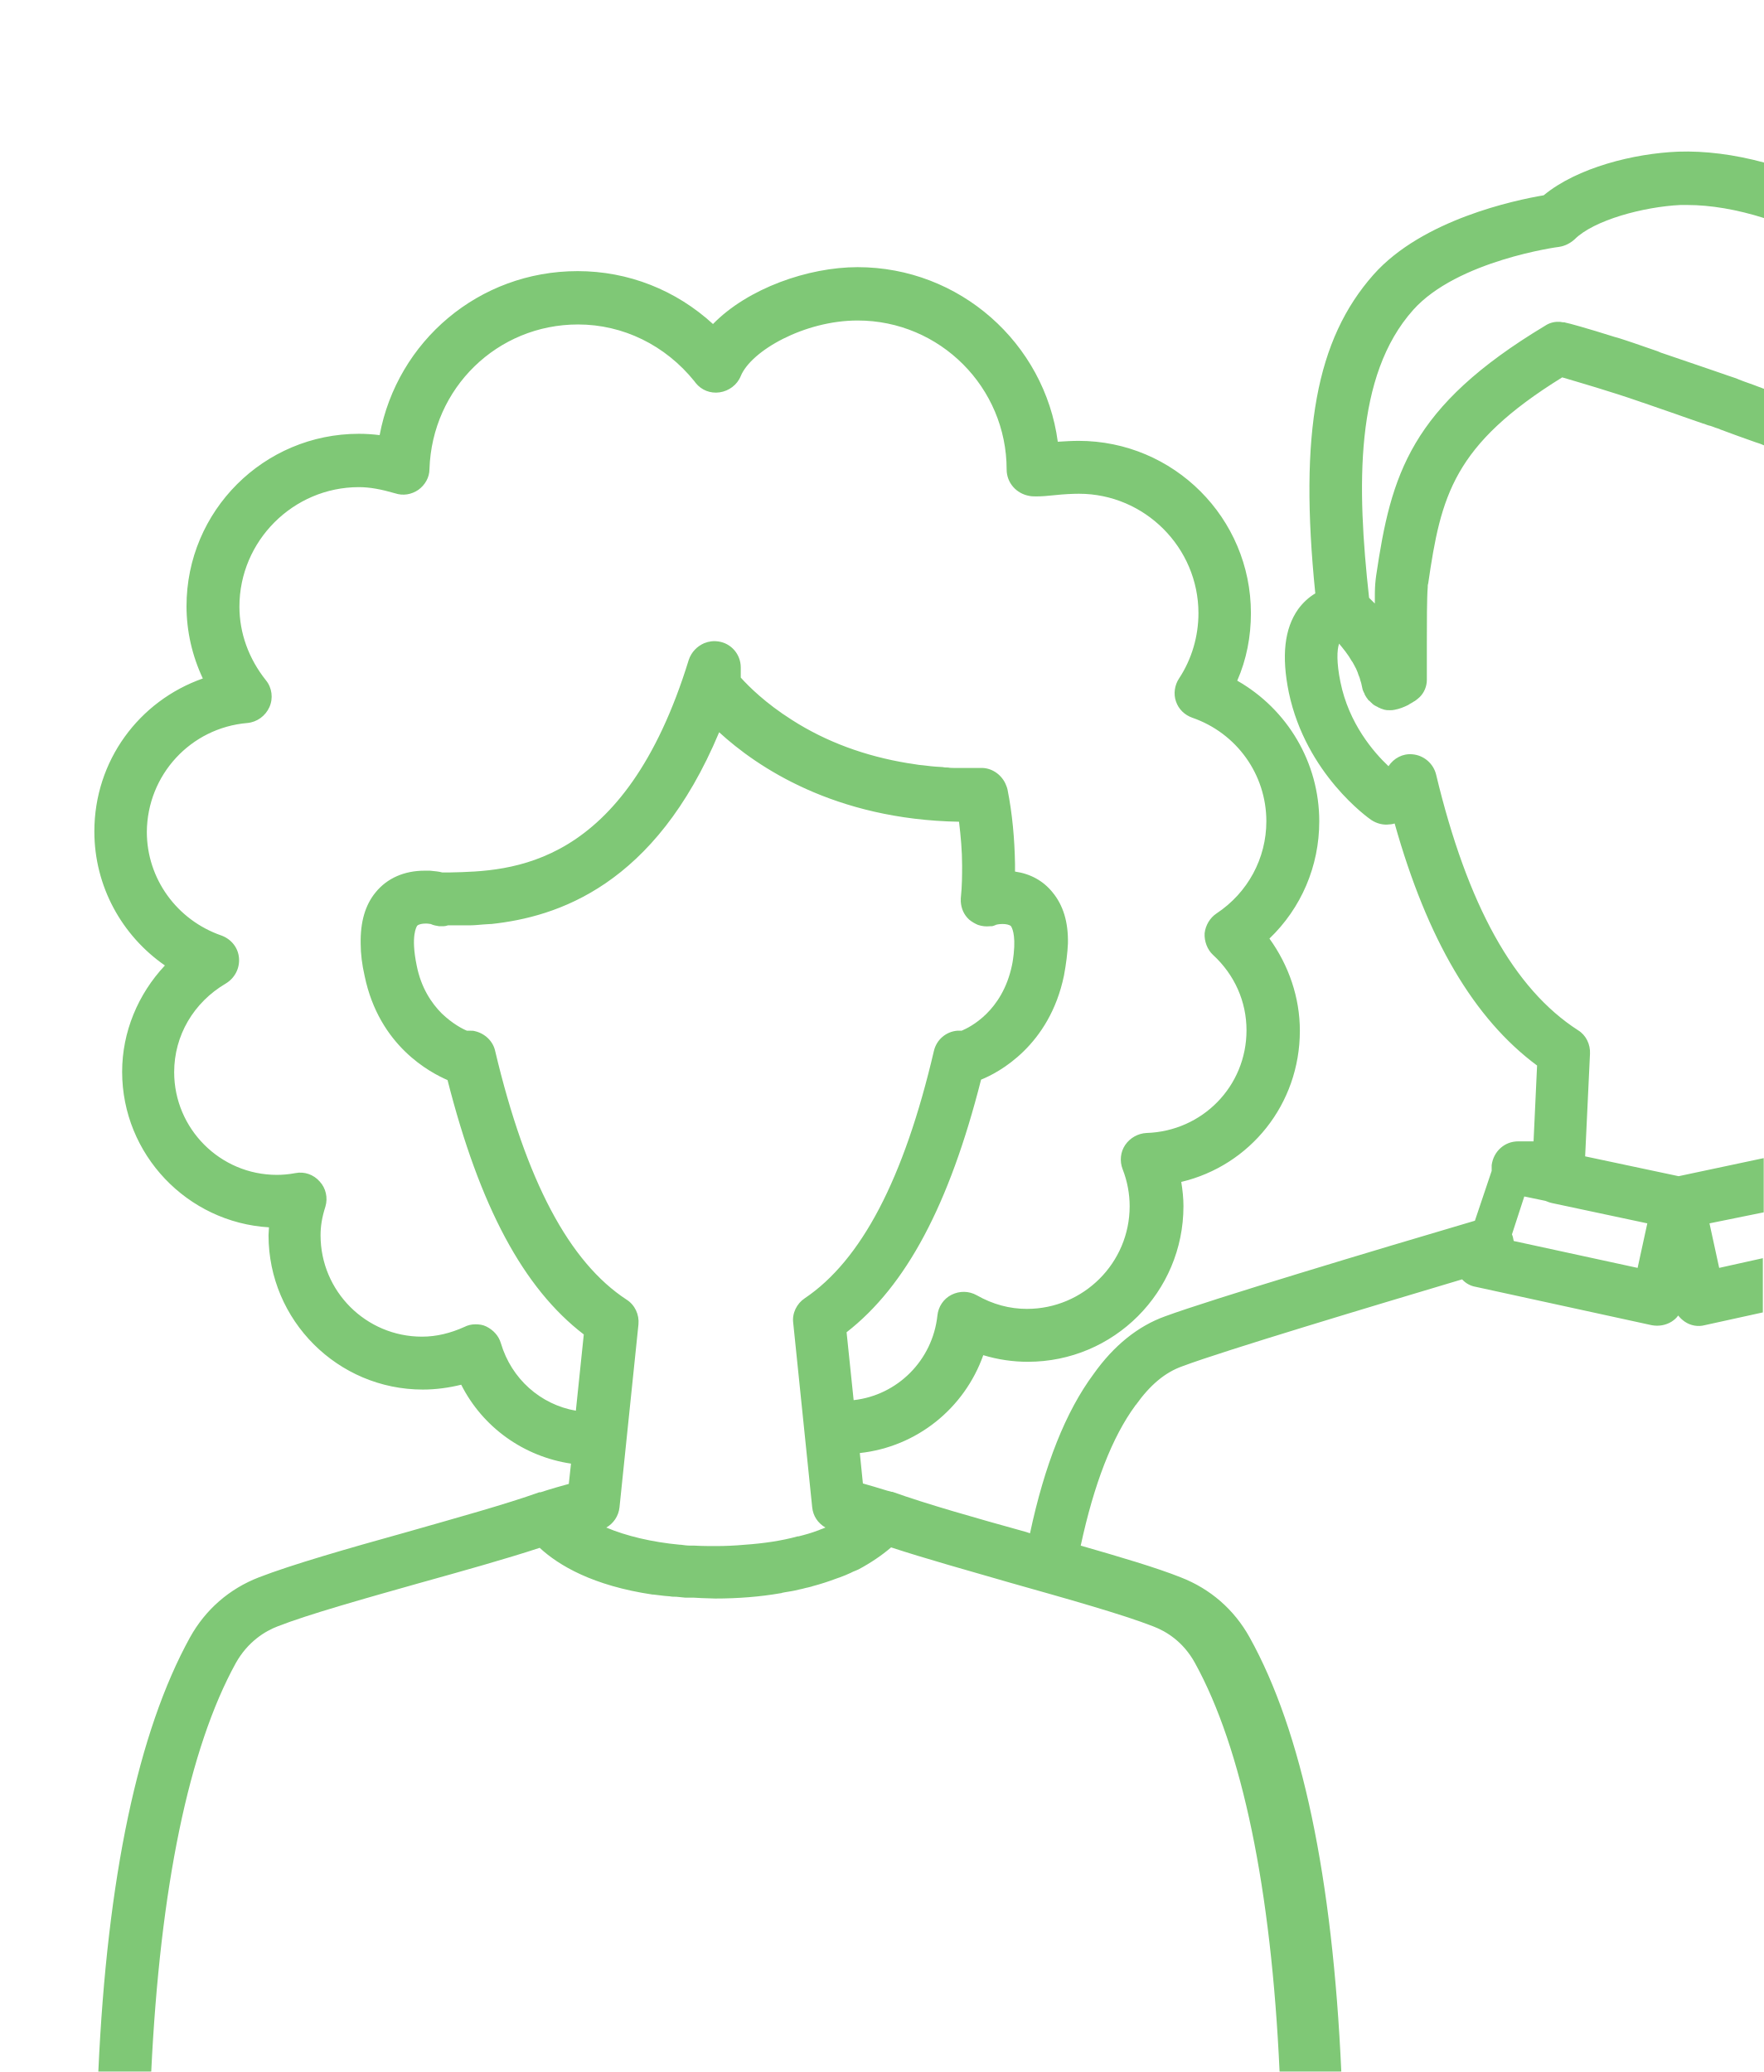
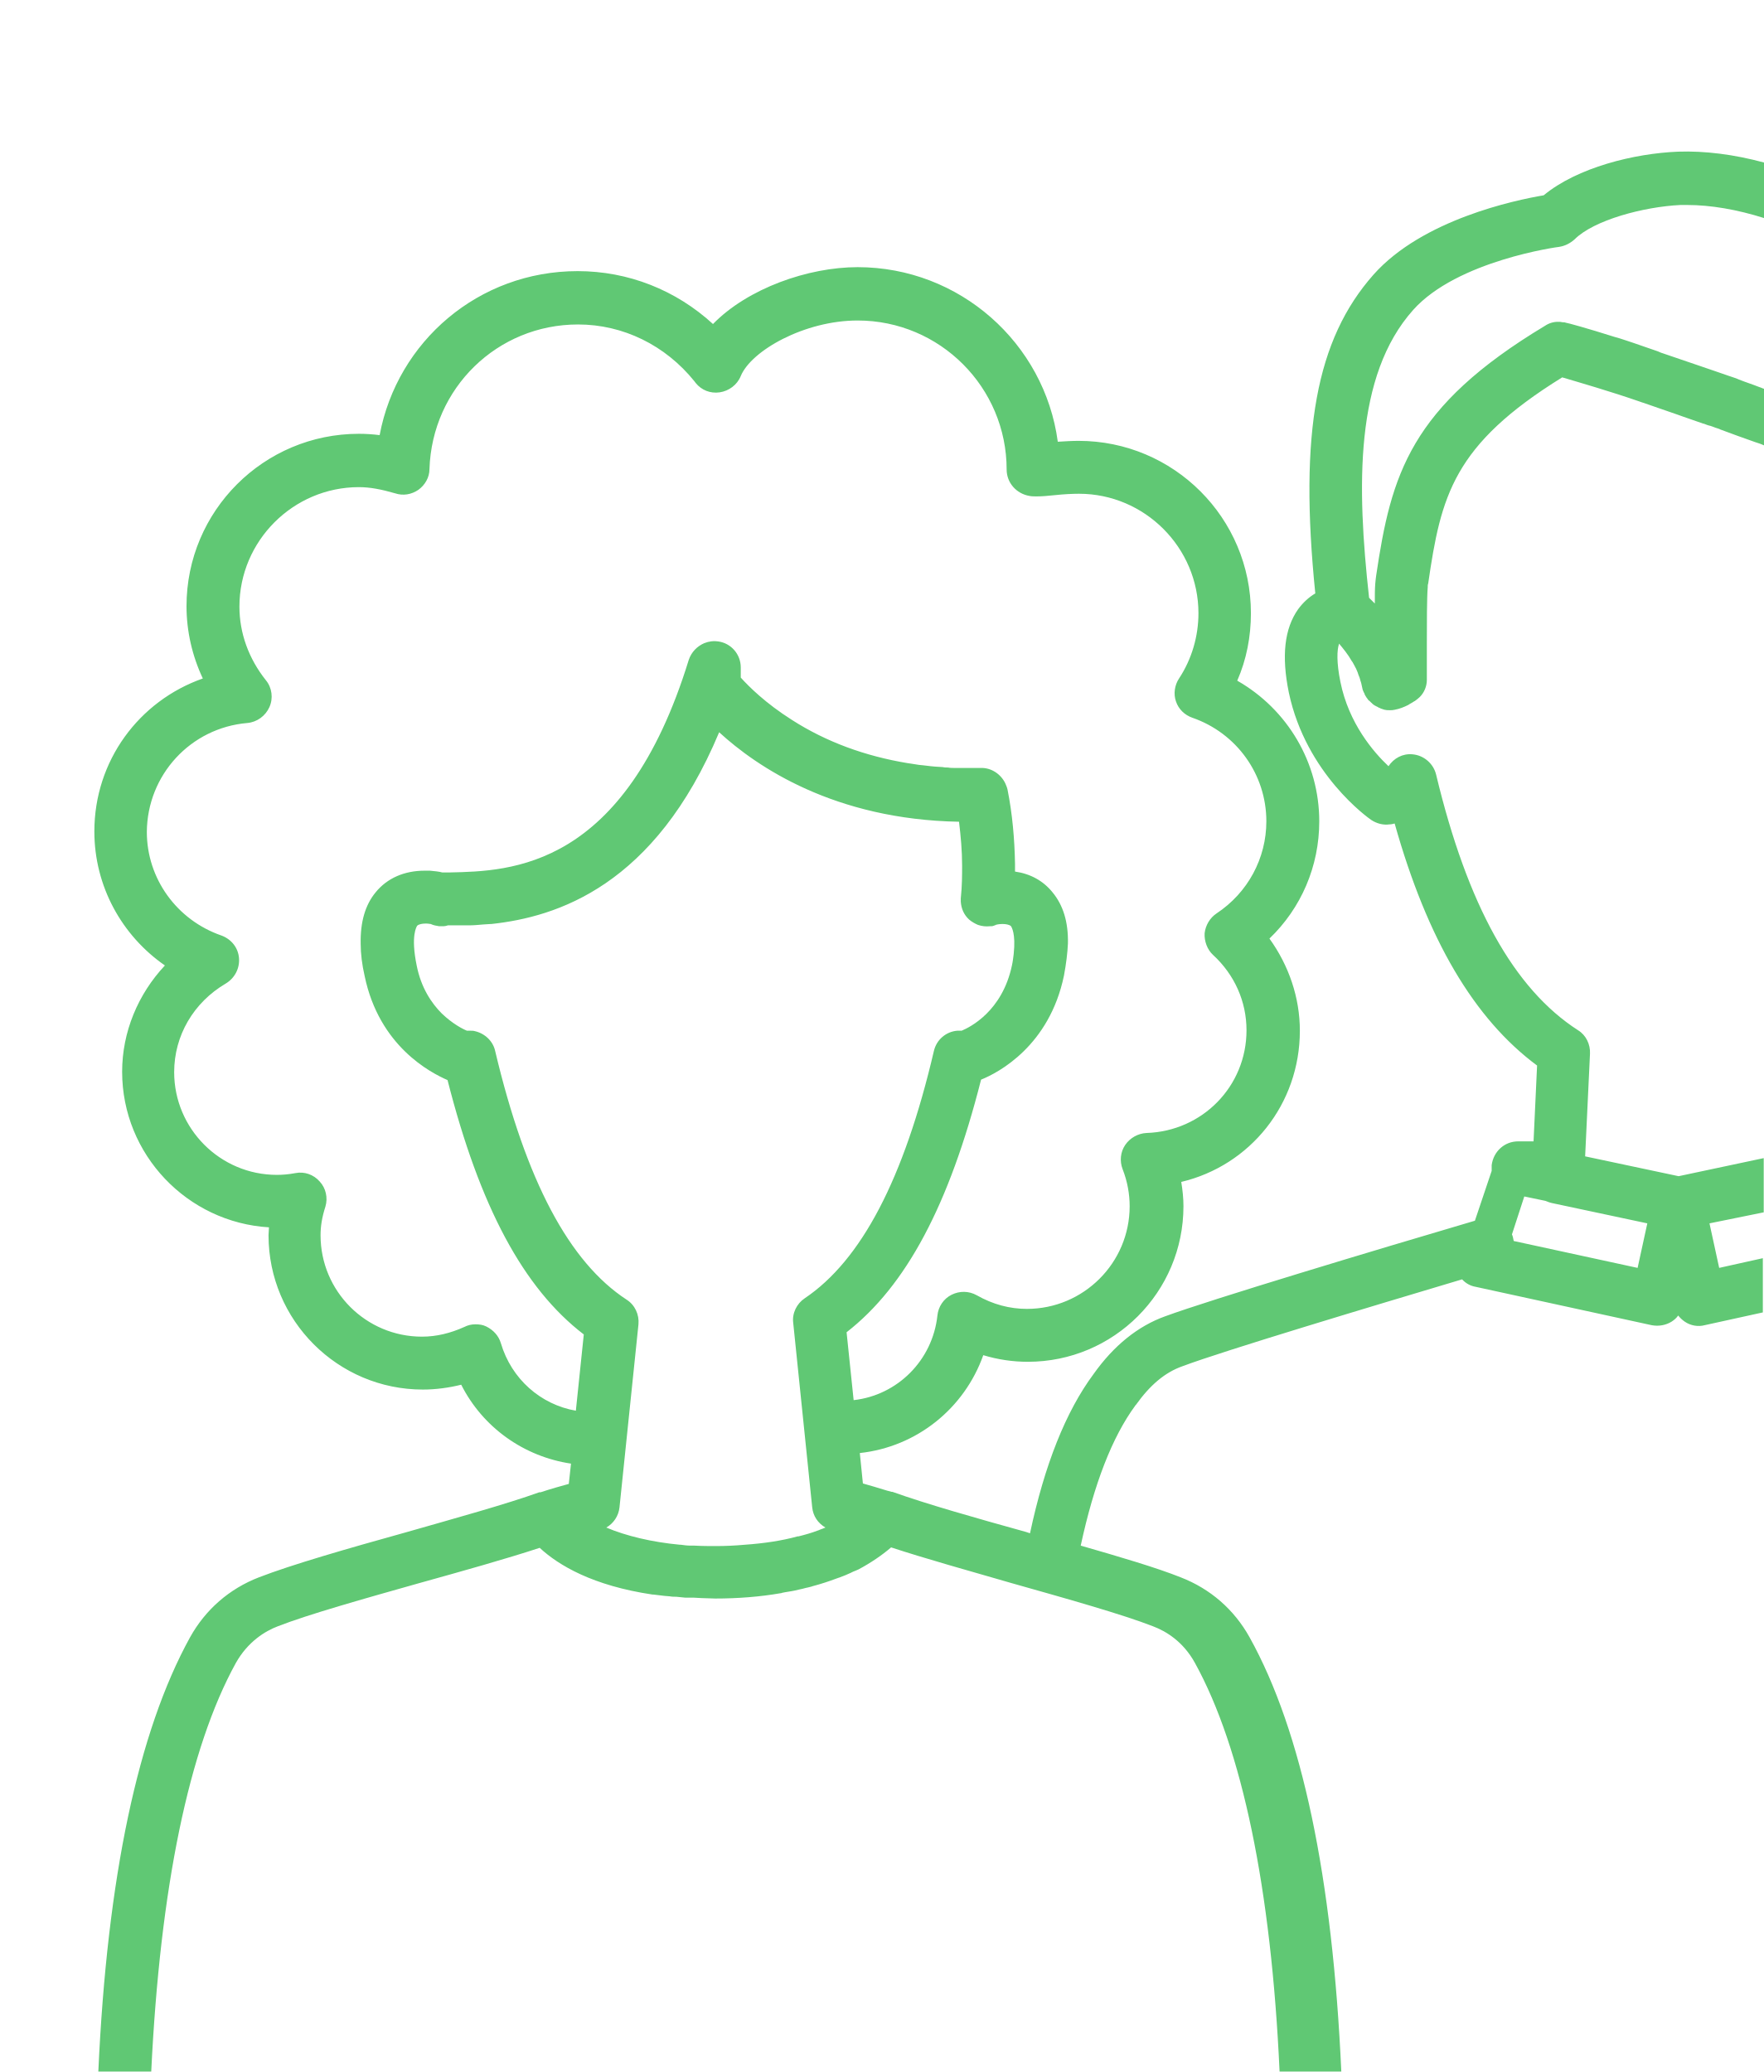
<svg xmlns="http://www.w3.org/2000/svg" version="1.1" id="_x32_._People" x="0px" y="0px" width="400px" height="470px" viewBox="0 0 400 470" enable-background="new 0 0 400 470" xml:space="preserve">
-   <path fill="#7FC876" d="M37.4,219c-6.1,6.5-9.7,15.1-9.7,24.1c0,18.8,14.8,34.2,33.3,35.3c0,0.6-0.1,1.2-0.1,1.8  c0,19.3,15.7,35,35,35c2.9,0,5.9-0.4,8.7-1.1c4.9,9.7,14.2,16.3,24.9,17.9l-0.5,4.6c-1.8,0.5-4,1.1-6.4,1.9c0,0-0.1,0-0.1,0  c0,0-0.1,0-0.2,0c-7.5,2.7-19.1,5.9-30.3,9.1c-13.3,3.7-25.8,7.3-33.3,10.2c-6.7,2.6-12.1,7.3-15.6,13.6  c-11.8,21.4-18.8,54.5-20.8,98.5h12c2-41.5,8.5-73.3,19.2-92.7c2.7-4.8,6.6-7.2,9.5-8.3c6.9-2.7,19.7-6.3,32.1-9.8  c9.7-2.7,19.7-5.5,27.3-8c4.3,4,12.1,8.6,25.6,10.6c0.1,0,0.1,0,0.2,0c0.8,0.1,1.6,0.2,2.5,0.3c0.4,0,0.8,0.1,1.2,0.1  c0.5,0.1,1,0.1,1.5,0.1c0.7,0.1,1.3,0.1,2,0.2c0.1,0,0.2,0,0.3,0c0.2,0,0.4,0,0.6,0l0.3,0c0.2,0,0.5,0,0.7,0c0.6,0,1.2,0.1,1.8,0.1  c1.1,0,2.1,0.1,3.1,0.1c5.2,0,10.2-0.4,14.8-1.2c0.1,0,0.2,0,0.4-0.1c0.9-0.2,1.9-0.3,2.8-0.5c0.4-0.1,0.9-0.2,1.3-0.3  c0.6-0.1,1.1-0.3,1.7-0.4c0.3-0.1,0.5-0.1,0.8-0.2c0.1,0,0.2-0.1,0.3-0.1c1.9-0.5,3.7-1.1,5.3-1.7c0.2-0.1,0.4-0.1,0.5-0.2l0.1,0  c0.7-0.3,1.4-0.5,2-0.8c0.5-0.2,0.9-0.4,1.3-0.6l0.5-0.2c0.2-0.1,0.5-0.2,0.7-0.3c2.8-1.5,5.3-3.2,7.4-5c7.6,2.5,17.6,5.3,27.3,8.1  c12.4,3.5,25.2,7.1,32.1,9.8c2.9,1.1,6.8,3.4,9.5,8.3c10.7,19.4,17.3,51.2,19.2,92.7h14c-2-44-8.9-77.1-20.8-98.5  c-3.5-6.3-8.9-11-15.6-13.6c-5.5-2.2-14-4.7-22.7-7.2c3-13.9,7.1-24.6,12.4-31.8c0,0,0-0.1,0.1-0.1c3.2-4.5,6.6-7.4,10.6-8.8  c9.3-3.5,43.3-13.7,63.4-19.7c0.8,0.9,1.9,1.5,3.1,1.7l39.9,8.7c1.6,0.3,3.2,0,4.5-0.8c0.6-0.4,1.1-0.8,1.5-1.4  c0.4,0.5,0.9,1,1.5,1.4c1.3,0.9,3,1.2,4.5,0.8l13.2-2.9v-12.3l-9.9,2.2l-2.2-10.1L400,275v-12.3l-19.3,4.1l-21.2-4.5l1.1-23.3  c0.1-2.1-0.9-4.2-2.7-5.3c-14.6-9.4-25.1-28.4-32.2-58c-0.6-2.5-2.8-4.4-5.4-4.6c-2.2-0.2-4.2,0.9-5.4,2.7c-3.4-3.2-9-9.7-10.9-19.1  c-0.9-4.4-0.8-7.3-0.3-8.7c0.9,1.1,2,2.4,2.9,4c0,0,0,0.1,0.1,0.1c0.2,0.4,0.4,0.7,0.6,1.1c0,0.1,0.1,0.2,0.1,0.2  c0.2,0.3,0.3,0.7,0.5,1.1c0,0.1,0.1,0.2,0.1,0.3c0.1,0.4,0.3,0.7,0.4,1.1c0,0.1,0.1,0.2,0.1,0.4c0.2,0.5,0.3,1,0.4,1.5  c0.1,0.3,0.1,0.7,0.3,1c0,0.1,0.1,0.3,0.2,0.4c0.1,0.2,0.1,0.4,0.2,0.5c0.1,0.2,0.2,0.3,0.3,0.5c0.1,0.1,0.2,0.3,0.3,0.4  c0.1,0.2,0.2,0.3,0.4,0.4c0.1,0.1,0.1,0.1,0.2,0.2c0.1,0.1,0.1,0.1,0.2,0.2c0.1,0.1,0.2,0.1,0.2,0.2c0.2,0.2,0.4,0.3,0.7,0.5  c0.1,0,0.2,0.1,0.2,0.1c0.3,0.1,0.5,0.3,0.8,0.4c0.1,0,0.1,0,0.2,0.1c0.3,0.1,0.6,0.2,0.9,0.3c0,0,0.1,0,0.1,0  c0.3,0.1,0.7,0.1,1.1,0.1c0,0,0.1,0,0.1,0c0.3,0,0.6,0,1-0.1c1.1-0.2,2.1-0.6,3.1-1.1c0.4-0.3,0.9-0.5,1.3-0.8l0.2-0.1  c0.4-0.3,0.8-0.6,1.1-0.9c1-1,1.6-2.4,1.6-3.9c0-0.7,0-1.5,0-2.4c0-1.8,0-4,0-6.4c0-4,0-9.8,0.2-12.2c0-0.3,0-0.6,0.1-0.8  c2.9-20,5.7-31.5,30.4-46.8c3.7,1.1,11,3.2,17.6,5.5c0.3,0.1,0.5,0.2,0.9,0.3c1.9,0.7,4.7,1.6,7.5,2.6c0.5,0.2,0.9,0.3,1.4,0.5  c1.5,0.5,3.1,1.1,4.6,1.6c0,0,0,0,0.1,0c0.5,0.2,1,0.4,1.5,0.5c0.4,0.1,0.8,0.3,1.1,0.4c0.6,0.2,1,0.3,1.1,0.4c2.7,1,5.4,2,8,2.9  c0.6,0.2,1.3,0.4,1.9,0.7c0,0,0.1,0,0.1,0c0,0,0,0,0,0V88.2c-0.4-0.1-0.7-0.3-1.1-0.4c-1.5-0.6-3.1-1.1-4.6-1.7  c-0.4-0.2-1.3-0.5-2.5-0.9c-1.5-0.5-3.7-1.3-6.4-2.2c-3.2-1.1-6.4-2.2-8.5-2.9c-0.4-0.1-0.7-0.3-1-0.4c-1.8-0.6-3.7-1.3-5.5-1.9  c-0.6-0.2-1.2-0.4-1.8-0.6c-0.9-0.3-1.8-0.6-2.6-0.8c-6-1.9-10.7-3.2-11-3.2c-0.2-0.1-0.5-0.1-0.7-0.1c-0.4-0.1-0.7-0.1-1.1-0.1  c-1,0-2,0.3-2.9,0.9c-30.6,18.4-34.9,33.7-38.3,56.7c-0.1,0.5-0.1,1-0.2,1.8c-0.1,1.2-0.1,2.7-0.1,4.5c0,0,0,0,0,0  c-0.3-0.3-0.6-0.6-0.9-0.9c-0.1-0.1-0.1-0.1-0.2-0.2c-0.1-0.1-0.2-0.2-0.2-0.2c-2.8-25.3-3.3-50.4,10-65.3  c10-11.2,32.9-14.3,33.1-14.3c1.3-0.2,2.5-0.8,3.5-1.7c4.4-4.4,15.7-7.4,24-7.8c0.5,0,1.1,0,1.6,0c5.2,0,11.2,1,17.5,3V36.9  c-7-1.9-13.6-2.7-19.6-2.5c-10,0.4-22.9,3.6-30.5,9.9c-6.5,1.1-27.5,5.5-38.6,18c-13,14.7-16.9,35.8-13.2,72.3  c-1.5,0.9-2.8,2.1-3.9,3.6c-3.1,4.4-3.8,10.6-2.1,18.9c3.9,18.5,18.1,28.5,18.7,28.9c1.2,0.8,2.7,1.2,4.1,1c0.4,0,0.8-0.1,1.2-0.2  c7.4,26.3,18,44.3,32.3,54.9l-0.8,17.2h-3.5c-3.1,0-5.6,2.3-6,5.4c0,0.4,0,0.8,0,1.3l-3.8,11.3c-22.4,6.6-60,17.9-70.3,21.7  c-6.1,2.2-11.6,6.6-16.2,13.1c-6.3,8.5-11.1,20.6-14.4,36.1c-0.3-0.1-0.6-0.2-0.9-0.3c-11.2-3.1-22.8-6.4-30.3-9.1c0,0-0.1,0-0.1,0  c0,0-0.1,0-0.1,0l-1.1-0.3c-2-0.6-3.9-1.2-5.4-1.6l-0.7-6.9c12.9-1.4,23.7-10.1,28-22.2c3.3,1,6.7,1.5,10.1,1.5  c19.5,0,35.3-15.8,35.3-35.3c0-1.8-0.2-3.7-0.5-5.5c15.6-3.7,26.9-17.6,26.9-34.3c0-7.5-2.5-14.8-6.9-20.9  c7.2-6.9,11.3-16.4,11.3-26.6c0-13.3-7.2-25.4-18.6-31.9c2.1-4.8,3.1-10,3.1-15.3c0-21.6-17.5-39.1-39.1-39.1  c-1.4,0-3.1,0.1-4.7,0.2c-3-22.4-22.3-39.6-45.4-39.6c-11.2,0-24.9,4.8-32.8,12.9c-8.4-7.7-19.2-12-30.7-12  c-22.4,0-40.9,15.9-44.9,37.2c-1.6-0.2-3.2-0.3-4.7-0.3c-21.6,0-39.1,17.5-39.1,39.1c0,5.7,1.3,11.3,3.7,16.4  c-14.5,5.1-24.6,18.7-24.6,34.7C21.4,201,27.6,212.2,37.4,219z M345.7,271.4l4.8,1c0.5,0.2,1,0.4,1.5,0.5l21.6,4.6l-2.2,10.1  l-28.1-6.1c-0.1-0.5-0.2-1.1-0.4-1.5L345.7,271.4z M182.5,294.5c-1.8,1.2-2.9,3.4-2.6,5.6l4.3,41.8c0.2,2,1.3,3.6,3,4.6  c-0.4,0.2-0.8,0.3-1.3,0.5c-0.1,0.1-0.3,0.1-0.5,0.2c-1.3,0.5-2.7,0.9-4.3,1.3l-0.2,0c-3.6,1-7.7,1.6-12,1.9  c-2.2,0.2-4.4,0.3-6.5,0.3c-1.5,0-3.1,0-4.9-0.1l-0.7,0c-0.1,0-0.1,0-0.2,0c-0.7,0-1.5-0.1-2.2-0.2c-0.1,0-0.1,0-0.2,0  c-6.4-0.6-12.2-2-16.7-3.9c1.6-0.9,2.8-2.6,3-4.6l4.3-41.5c0.2-2.2-0.8-4.4-2.7-5.6c-13-8.5-22.8-26.9-29.8-56.4  c-0.5-2.3-2.4-4-4.6-4.5c-0.3-0.1-0.7-0.1-1-0.1c-0.2,0-0.4,0-0.6,0l-0.2,0c-1-0.4-3.3-1.6-5.7-3.9c-2.3-2.3-4.7-5.8-5.7-10.9  c-1.4-6.8,0-8.8,0.1-9c0.4-0.4,1.3-0.5,1.8-0.5c0.1,0,0.3,0,0.4,0c0.4,0,0.7,0.1,0.9,0.1c0.6,0.3,1.3,0.4,1.9,0.5c0.3,0,0.7,0,1,0  s0.7-0.1,1-0.2c0.3,0,0.5,0,0.8,0c0.2,0,0.4,0,0.6,0c0.4,0,0.9,0,1.3,0s0.9,0,1.4,0c0.2,0,0.5,0,0.7,0c1,0,2.1-0.1,3.2-0.2  c0.5,0,1.1-0.1,1.6-0.1c0.1,0,0.1,0,0.2,0c14.9-1.6,37.1-8.6,51.7-43.5c8.5,7.8,26.1,19.8,54.4,20.3c0.4,3.3,0.7,6.6,0.7,9.9  c0,2.2,0,4.6-0.3,7.5c0,0.2,0,0.5,0,0.7c0.1,1.6,0.7,3,1.9,4.1c0,0,0,0,0,0l0,0c0.6,0.5,1.3,0.9,2,1.2c0.9,0.3,1.8,0.4,2.7,0.3  c0.1,0,0.2,0,0.3,0c0.3,0,0.6-0.1,0.8-0.2c0.1,0,0.1,0,0.2-0.1c0,0,0,0,0,0c0,0,0.6-0.2,1.4-0.2c0.1,0,0.2,0,0.3,0  c0.5,0,1.4,0.1,1.8,0.5c0.1,0.2,1.1,1.6,0.6,6.3c-0.1,0.8-0.2,1.7-0.4,2.6c-2.2,10.4-9.5,14-11.4,14.8h-0.1h0c-0.1,0-0.2,0-0.3,0  c-0.1,0-0.2,0-0.3,0c-0.1,0-0.2,0-0.3,0c-2.5,0.2-4.7,2-5.3,4.6C205,267.5,195.3,285.9,182.5,294.5z M56.1,164  c2.2-0.2,4.1-1.6,5-3.6c0.9-2,0.6-4.4-0.8-6.1c-3.9-4.9-6-10.7-6-16.7c0-14.9,12.2-27.1,27.1-27.1c2.5,0,5.1,0.5,8.2,1.4  c1.8,0.6,3.7,0.3,5.3-0.8c1.5-1.1,2.5-2.8,2.5-4.7c0.6-18.4,15.4-32.8,33.7-32.8c10.2,0,19.8,4.7,26.4,12.9c0.1,0.1,0.2,0.3,0.3,0.4  c1.3,1.6,3.3,2.4,5.4,2.1c2.1-0.3,4-1.7,4.8-3.7c2.4-5.8,14.5-12.6,26.5-12.6c18.7,0,33.8,15.2,33.8,33.8c0,3,2.2,5.5,5.2,6  c0.5,0.1,1,0.1,1.6,0.1c1.1,0,2.5-0.1,4.3-0.3c1.8-0.2,3.9-0.3,5.3-0.3c14.9,0,27.1,12.2,27.1,27.1c0,5.2-1.5,10.4-4.4,14.8  c-1,1.5-1.3,3.5-0.7,5.2c0.6,1.8,2,3.1,3.7,3.7c10.1,3.5,16.8,12.9,16.8,23.5c0,8.4-4.2,16.2-11.3,20.9c-1.5,1-2.5,2.7-2.7,4.5  c-0.1,1.8,0.6,3.7,1.9,4.9c4.9,4.5,7.6,10.6,7.6,17.1c0,12.7-10,22.9-22.7,23.3c-1.9,0.1-3.7,1.1-4.8,2.7c-1.1,1.6-1.3,3.7-0.6,5.5  c1.1,2.8,1.6,5.7,1.6,8.4c0,12.9-10.5,23.3-23.3,23.3c-3.9,0-7.7-1-11.4-3.1c-1.8-1-3.9-1-5.7-0.1c-1.8,0.9-3,2.7-3.2,4.7  c-1.1,10.2-9.1,18.1-19,19.2l-1.6-15.4c13.5-10.5,23.3-28.9,30.5-57.3c4-1.6,15.5-7.7,18.8-23.6c0.5-2.7,0.8-5.1,0.9-7.3  c0.1-4.9-1.1-8.7-3.5-11.6c-2.1-2.6-5-4.2-8.5-4.7c0-0.6,0-1.2,0-1.7c-0.1-5.7-0.6-11.4-1.7-16.9c-0.1-0.5-0.3-0.9-0.5-1.4  c-1-2.1-3.2-3.6-5.6-3.5c-1,0-2,0-3,0c-0.4,0-0.8,0-1.2,0c-0.5,0-1.1,0-1.6,0c-0.5,0-1.1,0-1.6-0.1c-0.4,0-0.8,0-1.2-0.1  c-0.5,0-1.1-0.1-1.6-0.1c-0.4,0-0.8-0.1-1.1-0.1c-0.6-0.1-1.1-0.1-1.7-0.2c-0.3,0-0.7-0.1-1-0.1c-0.6-0.1-1.2-0.2-1.9-0.3  c-0.2,0-0.5-0.1-0.7-0.1c-9.6-1.6-18.4-4.8-26.2-9.8c-6-3.8-9.8-7.6-11.6-9.6v-2.3c0-3-2.2-5.5-5.1-5.9c-0.7-0.1-1.5-0.1-2.2,0.1  c0,0-0.1,0-0.1,0c-0.3,0.1-0.6,0.2-0.9,0.3c-1.6,0.7-2.9,2-3.5,3.8c-14.6,47.4-40.4,47.9-54.2,48.2c-0.6,0-1.1,0-1.7,0c0,0,0,0,0,0  c-0.7-0.2-1.7-0.3-2.8-0.4c-0.4,0-0.8,0-1.2,0c-4.6,0-8.5,1.7-11.1,4.9c-2.4,2.9-3.5,6.8-3.4,11.7c0,2.2,0.3,4.7,0.9,7.3  c3.3,15.9,14.9,21.9,18.8,23.6c7.3,28.7,17.2,47.2,30.9,57.7l-1.8,17.3c-8-1.4-14.6-7.2-17-15.3c-0.5-1.7-1.7-3-3.3-3.8  c-0.8-0.4-1.6-0.5-2.5-0.5c-0.9,0-1.7,0.2-2.5,0.6c-3.1,1.4-6.3,2.2-9.6,2.2c-12.7,0-23-10.3-23-23c0-2,0.3-4,1.1-6.5  c0.6-2,0.1-4.2-1.3-5.7c-1.4-1.6-3.5-2.3-5.5-1.9c-1.6,0.3-3,0.4-4.2,0.4c-12.9,0-23.3-10.5-23.3-23.3c0-8.3,4.4-15.8,11.7-20.1  c2-1.2,3.2-3.4,3-5.8s-1.8-4.3-4-5.1c-10.1-3.5-16.9-12.9-16.9-23.5C33.4,175.8,43.2,165.1,56.1,164z" />
+   <path fill="#60c874" d="M37.4,219c-6.1,6.5-9.7,15.1-9.7,24.1c0,18.8,14.8,34.2,33.3,35.3c0,0.6-0.1,1.2-0.1,1.8  c0,19.3,15.7,35,35,35c2.9,0,5.9-0.4,8.7-1.1c4.9,9.7,14.2,16.3,24.9,17.9l-0.5,4.6c-1.8,0.5-4,1.1-6.4,1.9c0,0-0.1,0-0.1,0  c0,0-0.1,0-0.2,0c-7.5,2.7-19.1,5.9-30.3,9.1c-13.3,3.7-25.8,7.3-33.3,10.2c-6.7,2.6-12.1,7.3-15.6,13.6  c-11.8,21.4-18.8,54.5-20.8,98.5h12c2-41.5,8.5-73.3,19.2-92.7c2.7-4.8,6.6-7.2,9.5-8.3c6.9-2.7,19.7-6.3,32.1-9.8  c9.7-2.7,19.7-5.5,27.3-8c4.3,4,12.1,8.6,25.6,10.6c0.1,0,0.1,0,0.2,0c0.8,0.1,1.6,0.2,2.5,0.3c0.4,0,0.8,0.1,1.2,0.1  c0.5,0.1,1,0.1,1.5,0.1c0.7,0.1,1.3,0.1,2,0.2c0.1,0,0.2,0,0.3,0c0.2,0,0.4,0,0.6,0l0.3,0c0.2,0,0.5,0,0.7,0c0.6,0,1.2,0.1,1.8,0.1  c1.1,0,2.1,0.1,3.1,0.1c5.2,0,10.2-0.4,14.8-1.2c0.1,0,0.2,0,0.4-0.1c0.9-0.2,1.9-0.3,2.8-0.5c0.4-0.1,0.9-0.2,1.3-0.3  c0.6-0.1,1.1-0.3,1.7-0.4c0.3-0.1,0.5-0.1,0.8-0.2c0.1,0,0.2-0.1,0.3-0.1c1.9-0.5,3.7-1.1,5.3-1.7c0.2-0.1,0.4-0.1,0.5-0.2l0.1,0  c0.7-0.3,1.4-0.5,2-0.8c0.5-0.2,0.9-0.4,1.3-0.6l0.5-0.2c0.2-0.1,0.5-0.2,0.7-0.3c2.8-1.5,5.3-3.2,7.4-5c7.6,2.5,17.6,5.3,27.3,8.1  c12.4,3.5,25.2,7.1,32.1,9.8c2.9,1.1,6.8,3.4,9.5,8.3c10.7,19.4,17.3,51.2,19.2,92.7h14c-2-44-8.9-77.1-20.8-98.5  c-3.5-6.3-8.9-11-15.6-13.6c-5.5-2.2-14-4.7-22.7-7.2c3-13.9,7.1-24.6,12.4-31.8c0,0,0-0.1,0.1-0.1c3.2-4.5,6.6-7.4,10.6-8.8  c9.3-3.5,43.3-13.7,63.4-19.7c0.8,0.9,1.9,1.5,3.1,1.7l39.9,8.7c1.6,0.3,3.2,0,4.5-0.8c0.6-0.4,1.1-0.8,1.5-1.4  c0.4,0.5,0.9,1,1.5,1.4c1.3,0.9,3,1.2,4.5,0.8l13.2-2.9v-12.3l-9.9,2.2l-2.2-10.1L400,275v-12.3l-19.3,4.1l-21.2-4.5l1.1-23.3  c0.1-2.1-0.9-4.2-2.7-5.3c-14.6-9.4-25.1-28.4-32.2-58c-0.6-2.5-2.8-4.4-5.4-4.6c-2.2-0.2-4.2,0.9-5.4,2.7c-3.4-3.2-9-9.7-10.9-19.1  c-0.9-4.4-0.8-7.3-0.3-8.7c0.9,1.1,2,2.4,2.9,4c0,0,0,0.1,0.1,0.1c0.2,0.4,0.4,0.7,0.6,1.1c0,0.1,0.1,0.2,0.1,0.2  c0.2,0.3,0.3,0.7,0.5,1.1c0,0.1,0.1,0.2,0.1,0.3c0.1,0.4,0.3,0.7,0.4,1.1c0,0.1,0.1,0.2,0.1,0.4c0.2,0.5,0.3,1,0.4,1.5  c0.1,0.3,0.1,0.7,0.3,1c0,0.1,0.1,0.3,0.2,0.4c0.1,0.2,0.1,0.4,0.2,0.5c0.1,0.2,0.2,0.3,0.3,0.5c0.1,0.1,0.2,0.3,0.3,0.4  c0.1,0.2,0.2,0.3,0.4,0.4c0.1,0.1,0.1,0.1,0.2,0.2c0.1,0.1,0.1,0.1,0.2,0.2c0.1,0.1,0.2,0.1,0.2,0.2c0.2,0.2,0.4,0.3,0.7,0.5  c0.1,0,0.2,0.1,0.2,0.1c0.3,0.1,0.5,0.3,0.8,0.4c0.1,0,0.1,0,0.2,0.1c0.3,0.1,0.6,0.2,0.9,0.3c0,0,0.1,0,0.1,0  c0.3,0.1,0.7,0.1,1.1,0.1c0,0,0.1,0,0.1,0c0.3,0,0.6,0,1-0.1c1.1-0.2,2.1-0.6,3.1-1.1c0.4-0.3,0.9-0.5,1.3-0.8l0.2-0.1  c0.4-0.3,0.8-0.6,1.1-0.9c1-1,1.6-2.4,1.6-3.9c0-0.7,0-1.5,0-2.4c0-1.8,0-4,0-6.4c0-4,0-9.8,0.2-12.2c0-0.3,0-0.6,0.1-0.8  c2.9-20,5.7-31.5,30.4-46.8c3.7,1.1,11,3.2,17.6,5.5c0.3,0.1,0.5,0.2,0.9,0.3c1.9,0.7,4.7,1.6,7.5,2.6c0.5,0.2,0.9,0.3,1.4,0.5  c1.5,0.5,3.1,1.1,4.6,1.6c0,0,0,0,0.1,0c0.5,0.2,1,0.4,1.5,0.5c0.4,0.1,0.8,0.3,1.1,0.4c0.6,0.2,1,0.3,1.1,0.4c2.7,1,5.4,2,8,2.9  c0.6,0.2,1.3,0.4,1.9,0.7c0,0,0.1,0,0.1,0c0,0,0,0,0,0V88.2c-0.4-0.1-0.7-0.3-1.1-0.4c-1.5-0.6-3.1-1.1-4.6-1.7  c-0.4-0.2-1.3-0.5-2.5-0.9c-1.5-0.5-3.7-1.3-6.4-2.2c-3.2-1.1-6.4-2.2-8.5-2.9c-0.4-0.1-0.7-0.3-1-0.4c-1.8-0.6-3.7-1.3-5.5-1.9  c-0.6-0.2-1.2-0.4-1.8-0.6c-0.9-0.3-1.8-0.6-2.6-0.8c-6-1.9-10.7-3.2-11-3.2c-0.2-0.1-0.5-0.1-0.7-0.1c-0.4-0.1-0.7-0.1-1.1-0.1  c-1,0-2,0.3-2.9,0.9c-30.6,18.4-34.9,33.7-38.3,56.7c-0.1,0.5-0.1,1-0.2,1.8c-0.1,1.2-0.1,2.7-0.1,4.5c0,0,0,0,0,0  c-0.3-0.3-0.6-0.6-0.9-0.9c-0.1-0.1-0.1-0.1-0.2-0.2c-0.1-0.1-0.2-0.2-0.2-0.2c-2.8-25.3-3.3-50.4,10-65.3  c10-11.2,32.9-14.3,33.1-14.3c1.3-0.2,2.5-0.8,3.5-1.7c4.4-4.4,15.7-7.4,24-7.8c0.5,0,1.1,0,1.6,0c5.2,0,11.2,1,17.5,3V36.9  c-7-1.9-13.6-2.7-19.6-2.5c-10,0.4-22.9,3.6-30.5,9.9c-6.5,1.1-27.5,5.5-38.6,18c-13,14.7-16.9,35.8-13.2,72.3  c-1.5,0.9-2.8,2.1-3.9,3.6c-3.1,4.4-3.8,10.6-2.1,18.9c3.9,18.5,18.1,28.5,18.7,28.9c1.2,0.8,2.7,1.2,4.1,1c0.4,0,0.8-0.1,1.2-0.2  c7.4,26.3,18,44.3,32.3,54.9l-0.8,17.2h-3.5c-3.1,0-5.6,2.3-6,5.4c0,0.4,0,0.8,0,1.3l-3.8,11.3c-22.4,6.6-60,17.9-70.3,21.7  c-6.1,2.2-11.6,6.6-16.2,13.1c-6.3,8.5-11.1,20.6-14.4,36.1c-0.3-0.1-0.6-0.2-0.9-0.3c-11.2-3.1-22.8-6.4-30.3-9.1c0,0-0.1,0-0.1,0  c0,0-0.1,0-0.1,0l-1.1-0.3c-2-0.6-3.9-1.2-5.4-1.6l-0.7-6.9c12.9-1.4,23.7-10.1,28-22.2c3.3,1,6.7,1.5,10.1,1.5  c19.5,0,35.3-15.8,35.3-35.3c0-1.8-0.2-3.7-0.5-5.5c15.6-3.7,26.9-17.6,26.9-34.3c0-7.5-2.5-14.8-6.9-20.9  c7.2-6.9,11.3-16.4,11.3-26.6c0-13.3-7.2-25.4-18.6-31.9c2.1-4.8,3.1-10,3.1-15.3c0-21.6-17.5-39.1-39.1-39.1  c-1.4,0-3.1,0.1-4.7,0.2c-3-22.4-22.3-39.6-45.4-39.6c-11.2,0-24.9,4.8-32.8,12.9c-8.4-7.7-19.2-12-30.7-12  c-22.4,0-40.9,15.9-44.9,37.2c-1.6-0.2-3.2-0.3-4.7-0.3c-21.6,0-39.1,17.5-39.1,39.1c0,5.7,1.3,11.3,3.7,16.4  c-14.5,5.1-24.6,18.7-24.6,34.7C21.4,201,27.6,212.2,37.4,219z M345.7,271.4l4.8,1c0.5,0.2,1,0.4,1.5,0.5l21.6,4.6l-2.2,10.1  l-28.1-6.1c-0.1-0.5-0.2-1.1-0.4-1.5L345.7,271.4z M182.5,294.5c-1.8,1.2-2.9,3.4-2.6,5.6l4.3,41.8c0.2,2,1.3,3.6,3,4.6  c-0.4,0.2-0.8,0.3-1.3,0.5c-0.1,0.1-0.3,0.1-0.5,0.2c-1.3,0.5-2.7,0.9-4.3,1.3l-0.2,0c-3.6,1-7.7,1.6-12,1.9  c-2.2,0.2-4.4,0.3-6.5,0.3c-1.5,0-3.1,0-4.9-0.1l-0.7,0c-0.1,0-0.1,0-0.2,0c-0.7,0-1.5-0.1-2.2-0.2c-0.1,0-0.1,0-0.2,0  c-6.4-0.6-12.2-2-16.7-3.9c1.6-0.9,2.8-2.6,3-4.6l4.3-41.5c0.2-2.2-0.8-4.4-2.7-5.6c-13-8.5-22.8-26.9-29.8-56.4  c-0.5-2.3-2.4-4-4.6-4.5c-0.3-0.1-0.7-0.1-1-0.1c-0.2,0-0.4,0-0.6,0l-0.2,0c-1-0.4-3.3-1.6-5.7-3.9c-2.3-2.3-4.7-5.8-5.7-10.9  c-1.4-6.8,0-8.8,0.1-9c0.4-0.4,1.3-0.5,1.8-0.5c0.1,0,0.3,0,0.4,0c0.4,0,0.7,0.1,0.9,0.1c0.6,0.3,1.3,0.4,1.9,0.5c0.3,0,0.7,0,1,0  s0.7-0.1,1-0.2c0.3,0,0.5,0,0.8,0c0.2,0,0.4,0,0.6,0c0.4,0,0.9,0,1.3,0s0.9,0,1.4,0c0.2,0,0.5,0,0.7,0c1,0,2.1-0.1,3.2-0.2  c0.5,0,1.1-0.1,1.6-0.1c0.1,0,0.1,0,0.2,0c14.9-1.6,37.1-8.6,51.7-43.5c8.5,7.8,26.1,19.8,54.4,20.3c0.4,3.3,0.7,6.6,0.7,9.9  c0,2.2,0,4.6-0.3,7.5c0,0.2,0,0.5,0,0.7c0.1,1.6,0.7,3,1.9,4.1c0,0,0,0,0,0l0,0c0.6,0.5,1.3,0.9,2,1.2c0.9,0.3,1.8,0.4,2.7,0.3  c0.1,0,0.2,0,0.3,0c0.3,0,0.6-0.1,0.8-0.2c0.1,0,0.1,0,0.2-0.1c0,0,0,0,0,0c0,0,0.6-0.2,1.4-0.2c0.1,0,0.2,0,0.3,0  c0.5,0,1.4,0.1,1.8,0.5c0.1,0.2,1.1,1.6,0.6,6.3c-0.1,0.8-0.2,1.7-0.4,2.6c-2.2,10.4-9.5,14-11.4,14.8h-0.1h0c-0.1,0-0.2,0-0.3,0  c-0.1,0-0.2,0-0.3,0c-0.1,0-0.2,0-0.3,0c-2.5,0.2-4.7,2-5.3,4.6C205,267.5,195.3,285.9,182.5,294.5z M56.1,164  c2.2-0.2,4.1-1.6,5-3.6c0.9-2,0.6-4.4-0.8-6.1c-3.9-4.9-6-10.7-6-16.7c0-14.9,12.2-27.1,27.1-27.1c2.5,0,5.1,0.5,8.2,1.4  c1.8,0.6,3.7,0.3,5.3-0.8c1.5-1.1,2.5-2.8,2.5-4.7c0.6-18.4,15.4-32.8,33.7-32.8c10.2,0,19.8,4.7,26.4,12.9c0.1,0.1,0.2,0.3,0.3,0.4  c1.3,1.6,3.3,2.4,5.4,2.1c2.1-0.3,4-1.7,4.8-3.7c2.4-5.8,14.5-12.6,26.5-12.6c18.7,0,33.8,15.2,33.8,33.8c0,3,2.2,5.5,5.2,6  c0.5,0.1,1,0.1,1.6,0.1c1.1,0,2.5-0.1,4.3-0.3c1.8-0.2,3.9-0.3,5.3-0.3c14.9,0,27.1,12.2,27.1,27.1c0,5.2-1.5,10.4-4.4,14.8  c-1,1.5-1.3,3.5-0.7,5.2c0.6,1.8,2,3.1,3.7,3.7c10.1,3.5,16.8,12.9,16.8,23.5c0,8.4-4.2,16.2-11.3,20.9c-1.5,1-2.5,2.7-2.7,4.5  c-0.1,1.8,0.6,3.7,1.9,4.9c4.9,4.5,7.6,10.6,7.6,17.1c0,12.7-10,22.9-22.7,23.3c-1.9,0.1-3.7,1.1-4.8,2.7c-1.1,1.6-1.3,3.7-0.6,5.5  c1.1,2.8,1.6,5.7,1.6,8.4c0,12.9-10.5,23.3-23.3,23.3c-3.9,0-7.7-1-11.4-3.1c-1.8-1-3.9-1-5.7-0.1c-1.8,0.9-3,2.7-3.2,4.7  c-1.1,10.2-9.1,18.1-19,19.2l-1.6-15.4c13.5-10.5,23.3-28.9,30.5-57.3c4-1.6,15.5-7.7,18.8-23.6c0.5-2.7,0.8-5.1,0.9-7.3  c0.1-4.9-1.1-8.7-3.5-11.6c-2.1-2.6-5-4.2-8.5-4.7c0-0.6,0-1.2,0-1.7c-0.1-5.7-0.6-11.4-1.7-16.9c-0.1-0.5-0.3-0.9-0.5-1.4  c-1-2.1-3.2-3.6-5.6-3.5c-1,0-2,0-3,0c-0.4,0-0.8,0-1.2,0c-0.5,0-1.1,0-1.6,0c-0.5,0-1.1,0-1.6-0.1c-0.4,0-0.8,0-1.2-0.1  c-0.5,0-1.1-0.1-1.6-0.1c-0.4,0-0.8-0.1-1.1-0.1c-0.6-0.1-1.1-0.1-1.7-0.2c-0.3,0-0.7-0.1-1-0.1c-0.6-0.1-1.2-0.2-1.9-0.3  c-0.2,0-0.5-0.1-0.7-0.1c-9.6-1.6-18.4-4.8-26.2-9.8c-6-3.8-9.8-7.6-11.6-9.6v-2.3c0-3-2.2-5.5-5.1-5.9c-0.7-0.1-1.5-0.1-2.2,0.1  c0,0-0.1,0-0.1,0c-0.3,0.1-0.6,0.2-0.9,0.3c-1.6,0.7-2.9,2-3.5,3.8c-14.6,47.4-40.4,47.9-54.2,48.2c-0.6,0-1.1,0-1.7,0c0,0,0,0,0,0  c-0.7-0.2-1.7-0.3-2.8-0.4c-0.4,0-0.8,0-1.2,0c-4.6,0-8.5,1.7-11.1,4.9c-2.4,2.9-3.5,6.8-3.4,11.7c0,2.2,0.3,4.7,0.9,7.3  c3.3,15.9,14.9,21.9,18.8,23.6c7.3,28.7,17.2,47.2,30.9,57.7l-1.8,17.3c-8-1.4-14.6-7.2-17-15.3c-0.5-1.7-1.7-3-3.3-3.8  c-0.8-0.4-1.6-0.5-2.5-0.5c-0.9,0-1.7,0.2-2.5,0.6c-3.1,1.4-6.3,2.2-9.6,2.2c-12.7,0-23-10.3-23-23c0-2,0.3-4,1.1-6.5  c0.6-2,0.1-4.2-1.3-5.7c-1.4-1.6-3.5-2.3-5.5-1.9c-1.6,0.3-3,0.4-4.2,0.4c-12.9,0-23.3-10.5-23.3-23.3c0-8.3,4.4-15.8,11.7-20.1  c2-1.2,3.2-3.4,3-5.8s-1.8-4.3-4-5.1c-10.1-3.5-16.9-12.9-16.9-23.5C33.4,175.8,43.2,165.1,56.1,164z" />
</svg>
